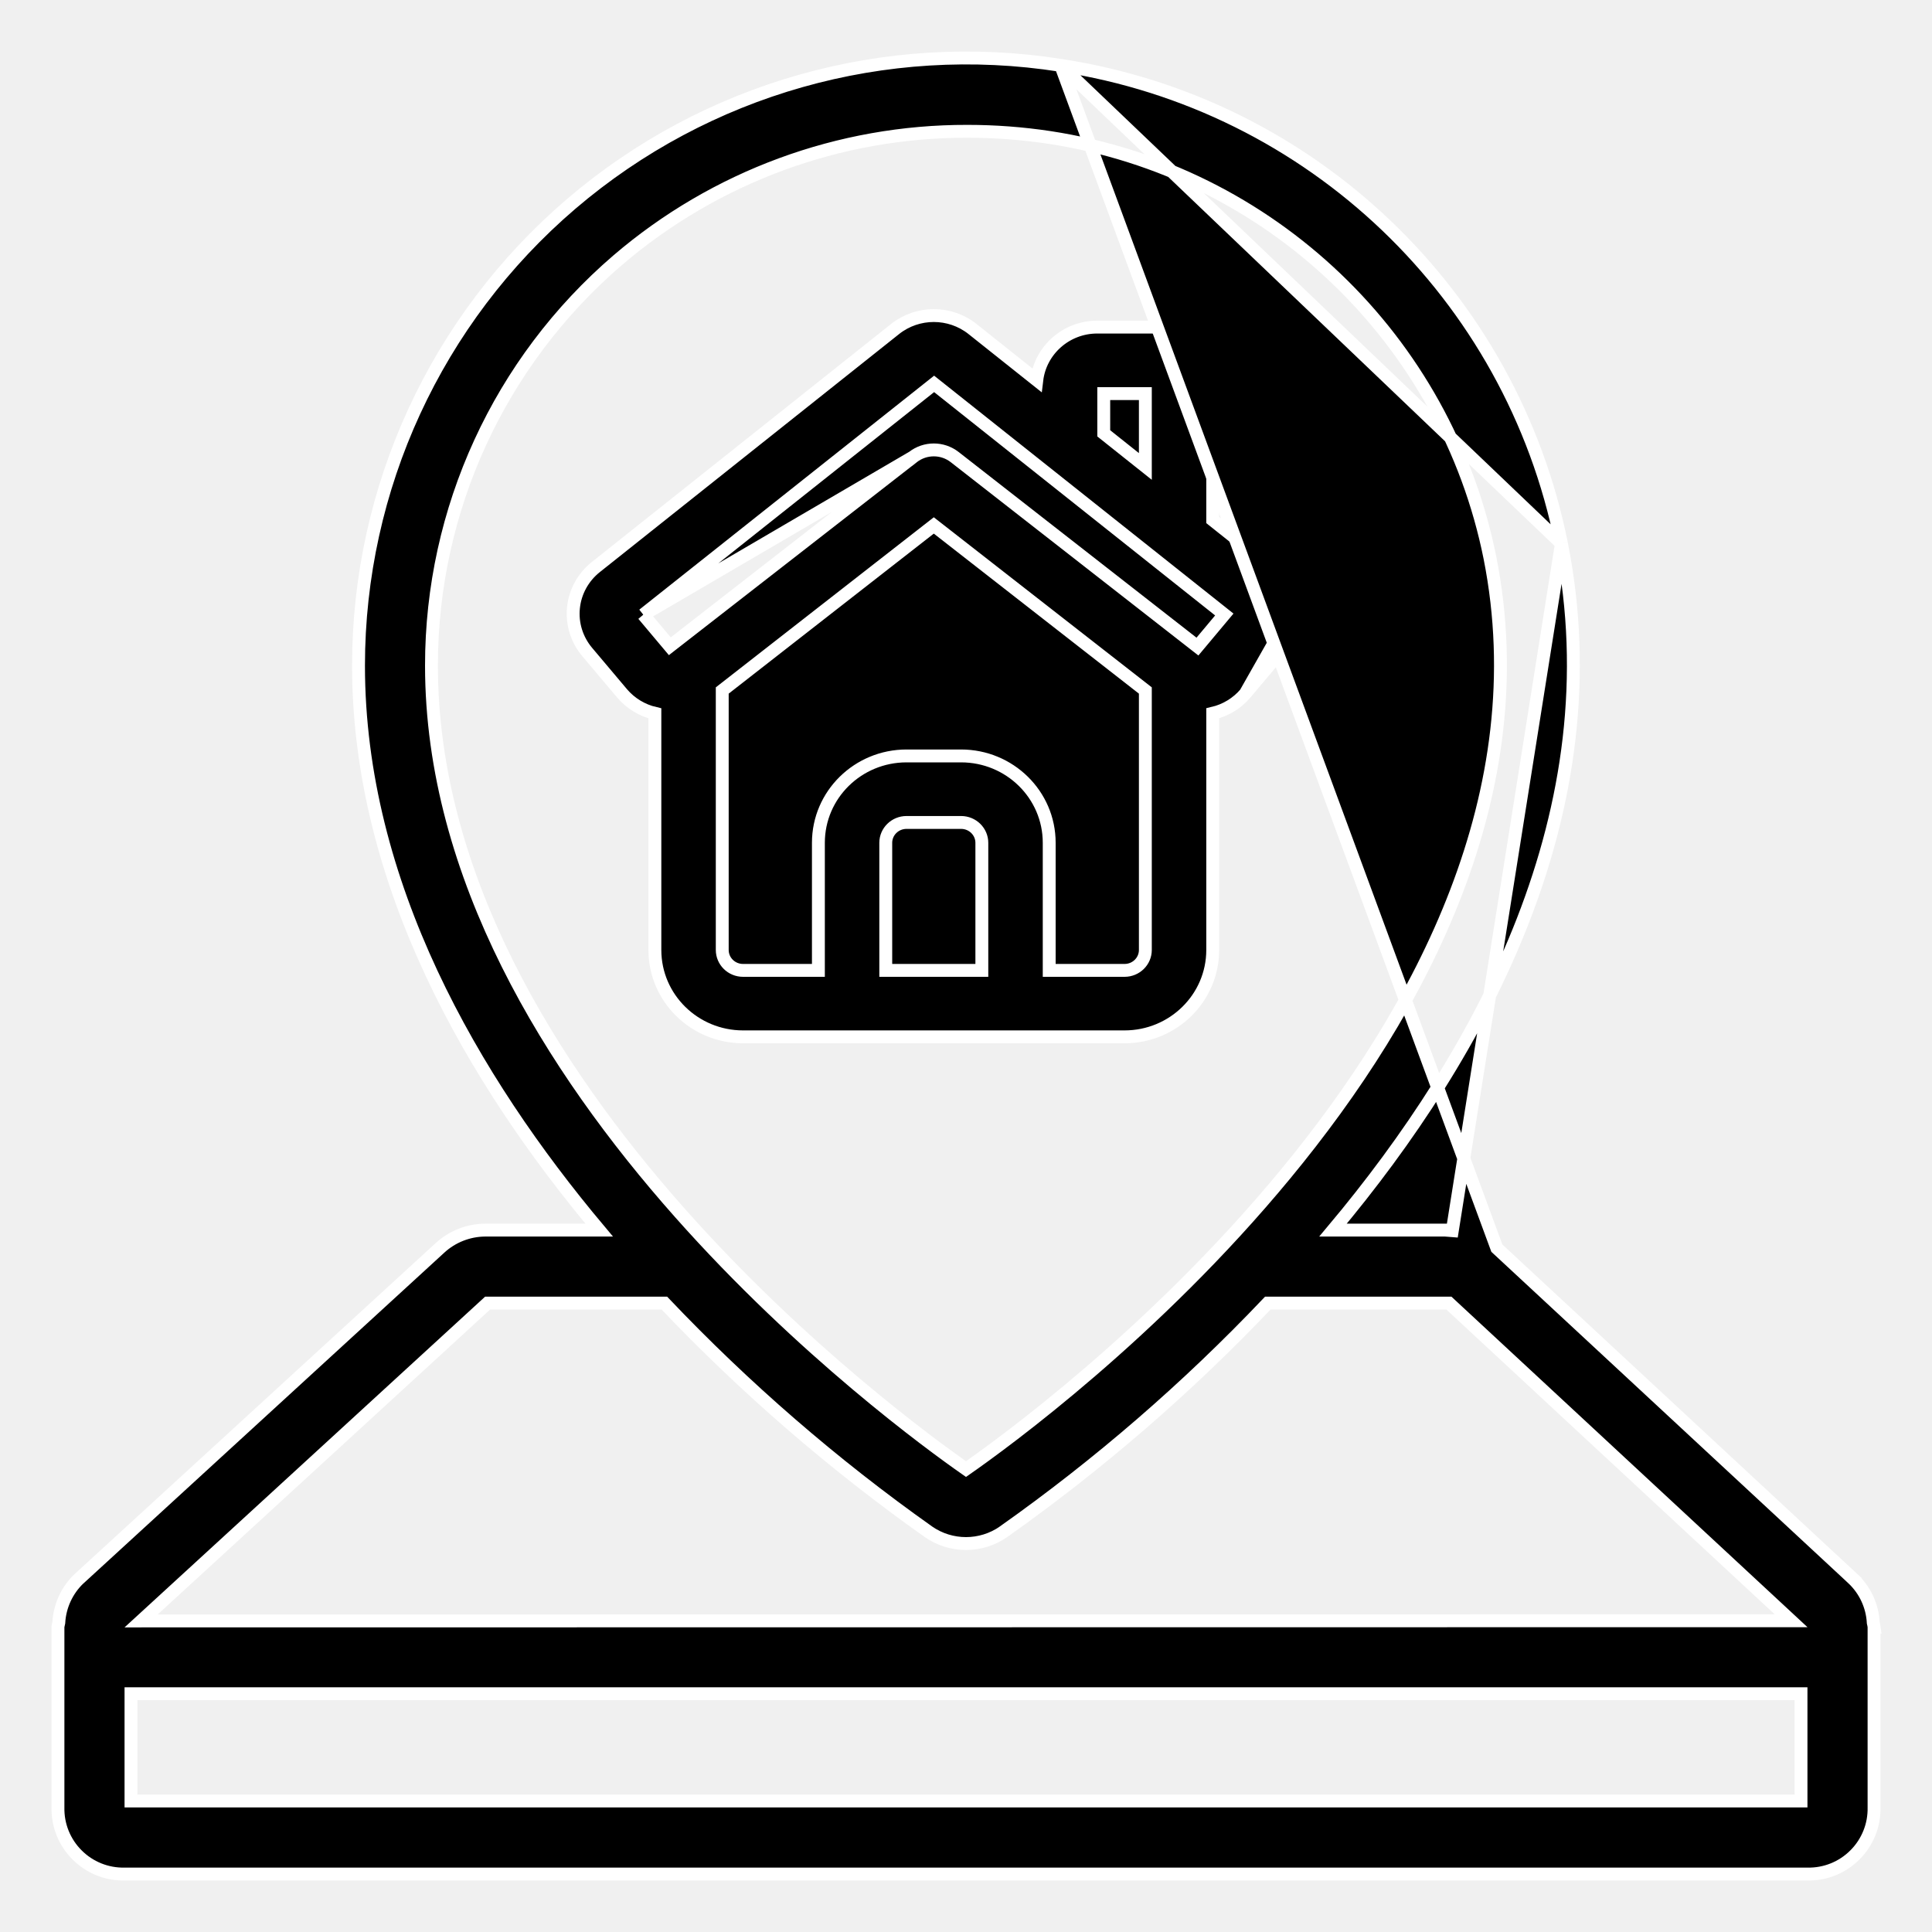
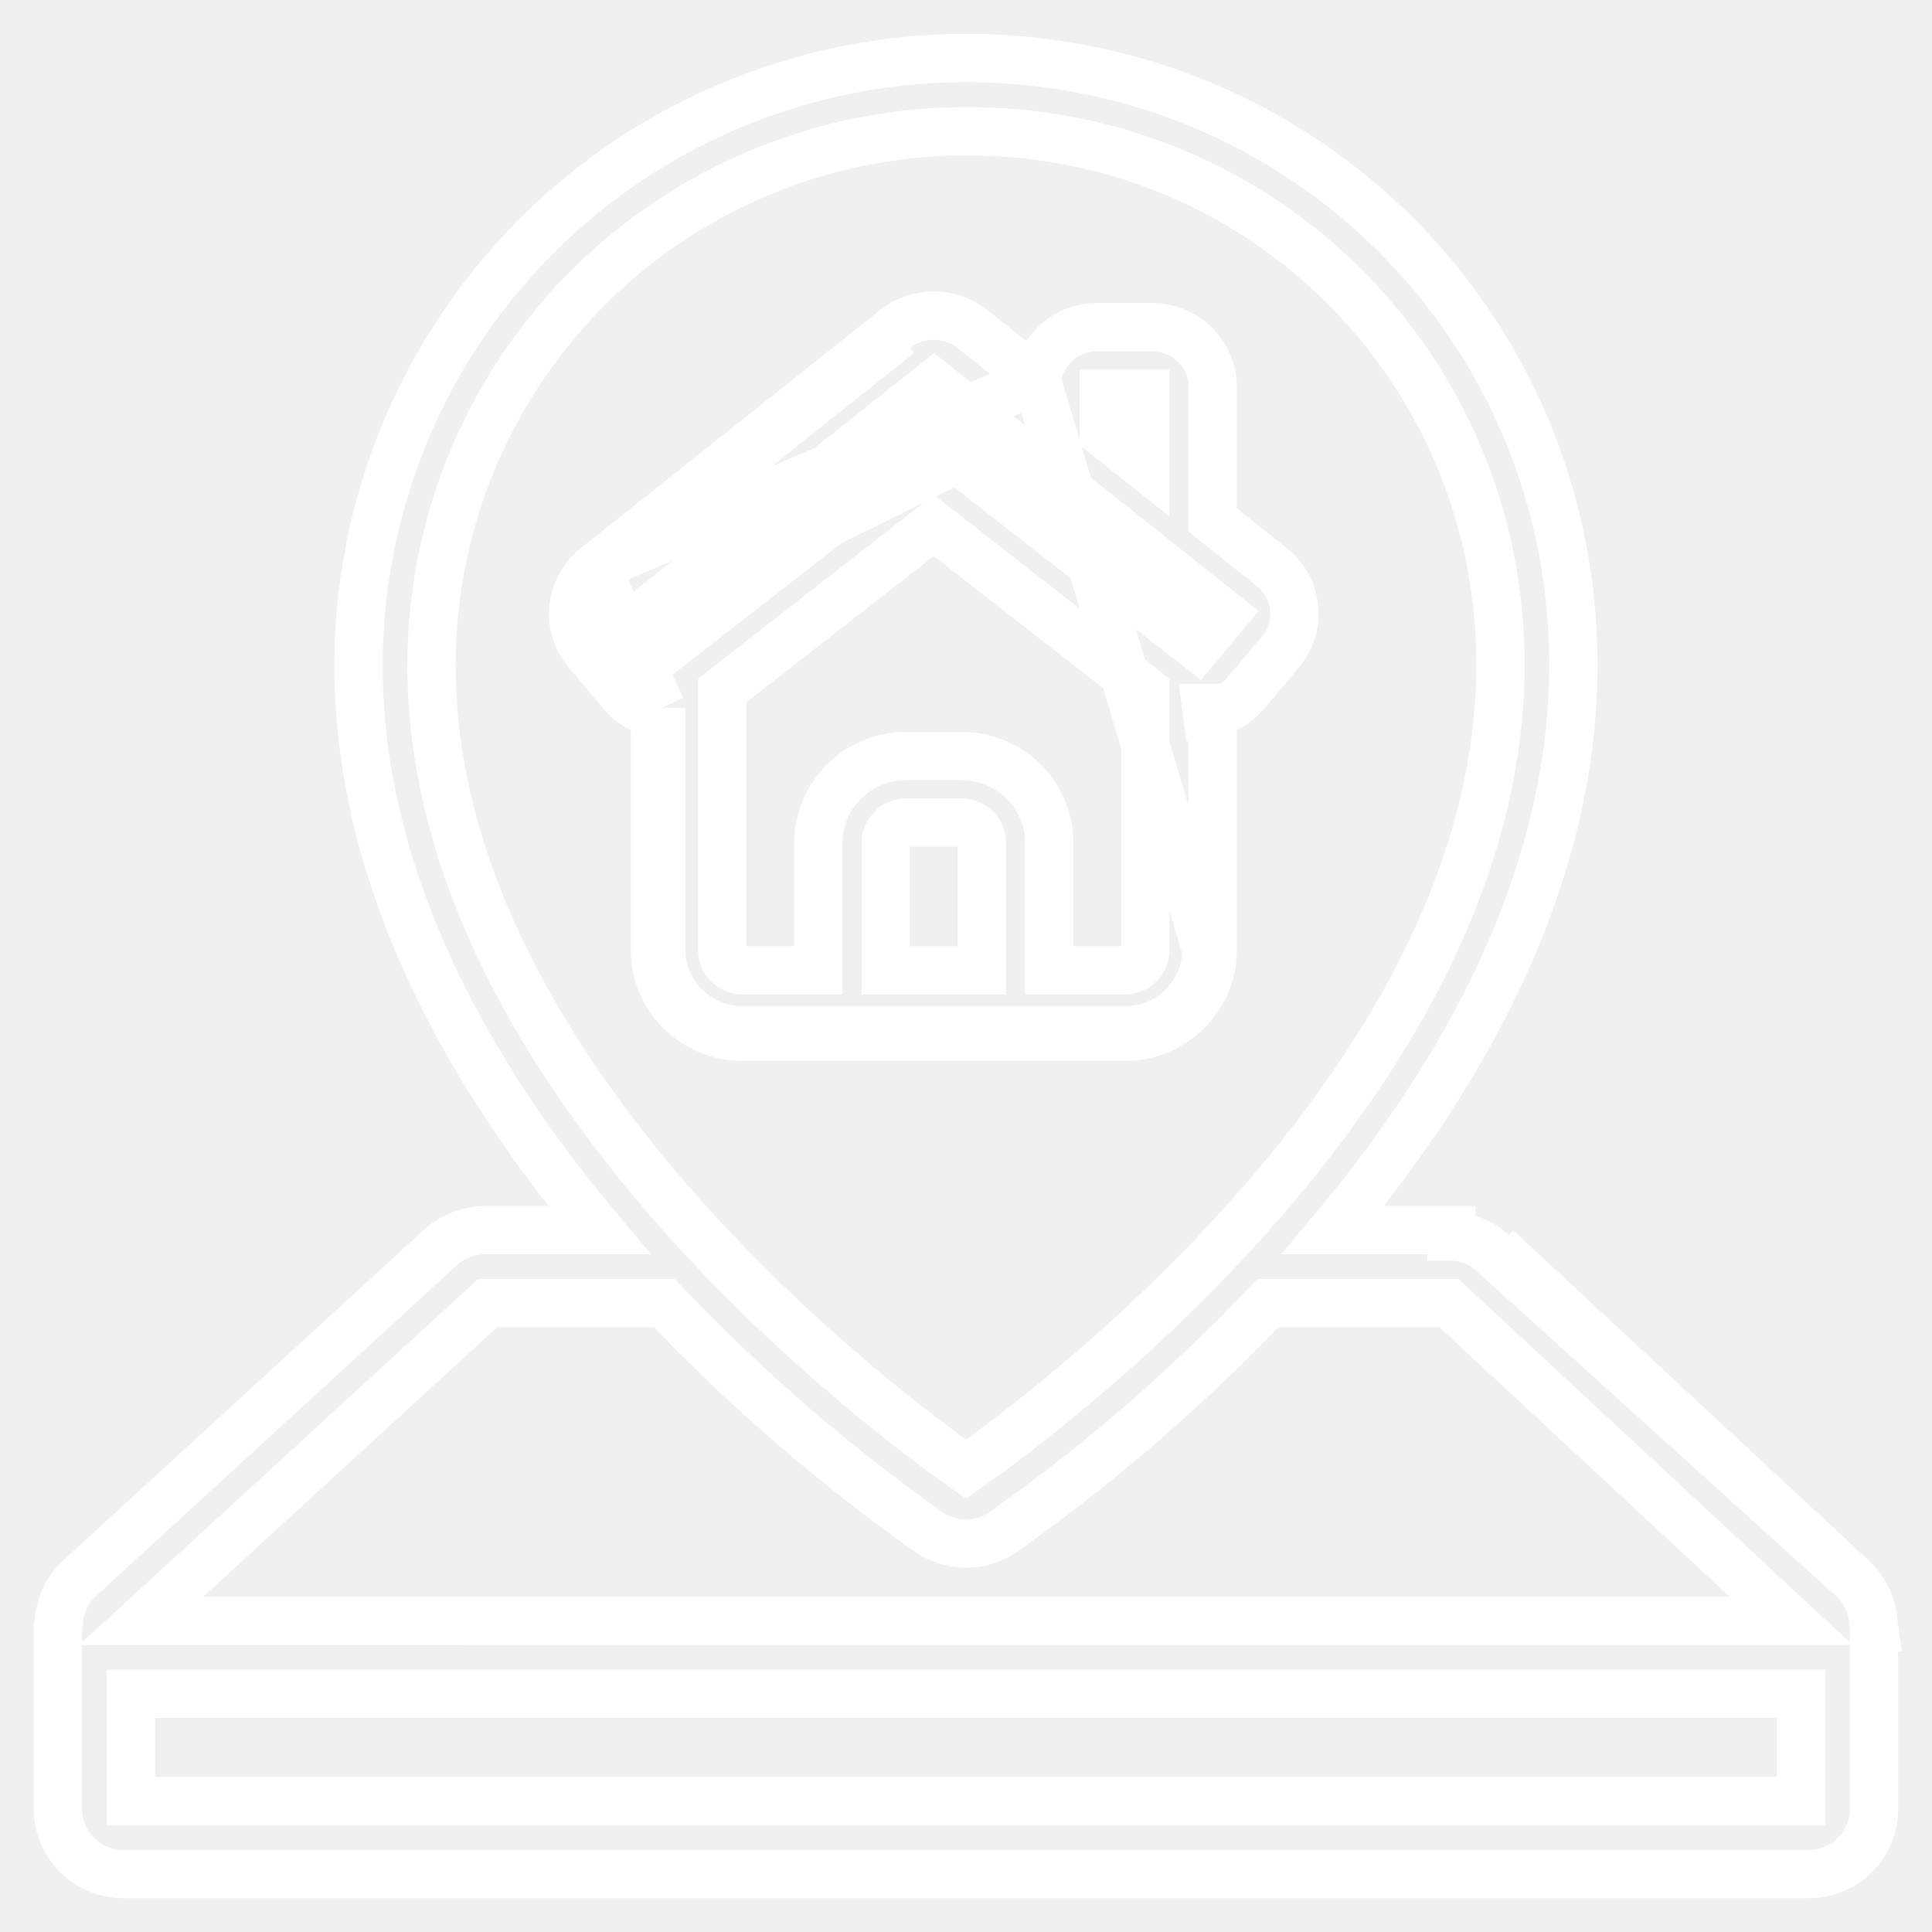
- <svg xmlns="http://www.w3.org/2000/svg" width="30" height="30" viewBox="0 0 30 30">
-   <path d="M19.34 10.766L19.34 10.767C19.208 10.922 19.029 11.03 18.831 11.076V14.751C18.831 15.498 18.216 16.1 17.462 16.1H13.231H11.538C10.784 16.1 10.169 15.498 10.169 14.751V11.077C9.971 11.031 9.792 10.922 9.66 10.767L9.66 10.767L9.117 10.123L9.117 10.123C8.956 9.931 8.879 9.684 8.905 9.436L8.905 9.436C8.93 9.188 9.056 8.961 9.252 8.805C9.252 8.805 9.252 8.805 9.252 8.805L13.9 5.108L13.901 5.107C14.251 4.831 14.749 4.831 15.099 5.107L15.1 5.108L16.099 5.903C16.154 5.438 16.555 5.079 17.038 5.079H17.885C18.406 5.079 18.831 5.495 18.831 6.012V8.075L19.748 8.805C19.945 8.96 20.07 9.188 20.095 9.435L19.34 10.766ZM19.34 10.766L19.883 10.122L19.883 10.122M19.34 10.766L19.883 10.122M19.883 10.122C20.044 9.931 20.121 9.683 20.095 9.435L19.883 10.122ZM9.989 9.545L14.505 5.961L19.011 9.542L18.594 10.04L14.825 7.098C14.825 7.098 14.825 7.098 14.825 7.098C14.634 6.949 14.366 6.949 14.175 7.098M9.989 9.545L14.175 7.098M9.989 9.545L10.401 10.035L14.175 7.098M9.989 9.545L14.175 7.098M14.175 7.098L14.175 7.098L14.237 7.177L14.175 7.098ZM13.754 15.068V13.087C13.754 12.914 13.897 12.771 14.077 12.771H14.923C15.103 12.771 15.246 12.914 15.246 13.087V15.068H13.754ZM17.139 6.112H17.785V7.243L17.139 6.729V6.112ZM11.215 14.751V10.722L14.5 8.159L17.785 10.722V14.751C17.785 14.925 17.642 15.068 17.462 15.068H16.292V13.087C16.292 12.34 15.678 11.738 14.923 11.738H14.077C13.322 11.738 12.708 12.34 12.708 13.087V15.068H11.538C11.358 15.068 11.215 14.925 11.215 14.751Z" stroke="white" stroke-width="0.2" />
-   <path d="M24.246 8.44L24.246 8.441C25.07 12.585 23.013 16.342 20.699 19.101H22.536H22.537V19.201L24.246 8.44ZM24.246 8.44C23.471 4.578 20.365 1.612 16.471 1.015M24.246 8.44L16.471 1.015M16.471 1.015C13.746 0.586 10.97 1.372 8.872 3.164C6.775 4.957 5.567 7.577 5.567 10.335V10.335C5.567 13.719 7.344 16.766 9.304 19.101L7.533 19.101L7.533 19.101C7.274 19.103 7.024 19.201 6.833 19.376L6.833 19.376L1.229 24.513L1.229 24.513L1.227 24.514C1.04 24.693 0.928 24.936 0.913 25.195C0.908 25.213 0.904 25.233 0.901 25.252L0.9 25.26V25.267V28.065C0.894 28.341 1.001 28.608 1.197 28.803C1.392 28.999 1.659 29.106 1.935 29.1H28.065C28.341 29.106 28.608 28.999 28.803 28.803C28.999 28.608 29.106 28.341 29.1 28.066V25.267H29.101L29.099 25.253C29.096 25.234 29.093 25.216 29.088 25.197C29.074 24.936 28.96 24.691 28.77 24.512L28.701 24.584L28.769 24.511L23.243 19.381C23.243 19.381 23.243 19.381 23.243 19.381L16.471 1.015ZM15.023 2.039H15.023C15.451 2.039 15.878 2.071 16.301 2.135C19.724 2.659 22.454 5.267 23.136 8.662C23.858 12.304 22.072 15.675 19.961 18.232C17.924 20.701 15.601 22.393 15 22.812C14.469 22.441 12.461 20.982 10.553 18.829C8.566 16.588 6.7 13.61 6.7 10.335V10.335C6.699 7.916 7.755 5.617 9.591 4.041C11.104 2.745 13.031 2.034 15.023 2.039ZM14.415 23.784L14.416 23.785C14.767 24.029 15.232 24.029 15.584 23.785L15.584 23.784C17.064 22.738 18.438 21.549 19.687 20.234H22.498L27.812 25.167L2.191 25.17L7.572 20.234H10.316C11.564 21.548 12.936 22.737 14.415 23.784ZM2.034 27.966V26.3H27.966V27.966H2.034Z" stroke="white" stroke-width="0.2" />
+ <svg xmlns="http://www.w3.org/2000/svg" width="30" height="30" viewBox="0 0 30 30" fill="none">
+   <path d="M16.099 5.903C16.154 5.438 16.555 5.079 17.038 5.079H17.885C18.406 5.079 18.831 5.495 18.831 6.012V8.075L19.748 8.805C19.748 8.805 19.748 8.805 19.748 8.805C19.945 8.96 20.07 9.188 20.095 9.435M16.099 5.903L18.731 14.751C18.731 15.441 18.163 16 17.462 16H13.231H11.538C10.838 16 10.269 15.441 10.269 14.751V10.994M16.099 5.903L15.1 5.108L15.099 5.107C14.749 4.831 14.251 4.831 13.901 5.107L13.9 5.108L9.252 8.805M16.099 5.903L9.252 8.805M20.095 9.435L19.996 9.446L20.095 9.435C20.095 9.435 20.095 9.435 20.095 9.435ZM20.095 9.435C20.121 9.683 20.044 9.931 19.883 10.122L19.883 10.122L19.34 10.766L19.34 10.767C19.208 10.922 19.029 11.03 18.831 11.076M18.831 11.076V10.993H18.731L18.744 11.092C18.774 11.088 18.802 11.083 18.831 11.076ZM18.831 11.076V14.751C18.831 15.498 18.216 16.1 17.462 16.1H13.231H11.538C10.784 16.1 10.169 15.498 10.169 14.751V11.077M10.169 11.077C10.198 11.083 10.226 11.089 10.255 11.093L10.269 10.994M10.169 11.077C9.971 11.031 9.792 10.922 9.66 10.767L9.66 10.767L9.117 10.123L9.117 10.123C8.956 9.931 8.879 9.684 8.905 9.436L8.905 9.436C8.93 9.188 9.056 8.961 9.252 8.805M10.169 11.077V10.994H10.269M10.269 10.994L9.252 8.805M9.252 8.805L9.252 8.805L9.314 8.883M9.252 8.805L9.736 10.702L9.194 10.058C9.05 9.887 8.982 9.667 9.004 9.446C9.027 9.225 9.139 9.022 9.314 8.883M9.314 8.883L9.252 8.805M9.314 8.883L13.963 5.186L9.252 8.805M9.989 9.545L10.401 10.035L14.175 7.098C14.175 7.098 14.175 7.098 14.175 7.098L14.175 7.098L14.237 7.177C14.391 7.056 14.609 7.056 14.763 7.177L9.989 9.545ZM9.989 9.545L14.505 5.961L19.011 9.542L18.594 10.04L14.825 7.098L9.989 9.545ZM13.754 15.068V13.087C13.754 12.914 13.897 12.771 14.077 12.771H14.923C15.103 12.771 15.246 12.914 15.246 13.087V15.068H13.754ZM17.139 6.112H17.785V7.243L17.139 6.729V6.112ZM11.215 14.751V10.722L14.5 8.159L17.785 10.722V14.751C17.785 14.925 17.642 15.068 17.462 15.068H16.292V13.087C16.292 12.34 15.678 11.738 14.923 11.738H14.077C13.322 11.738 12.708 12.34 12.708 13.087V15.068H11.538C11.358 15.068 11.215 14.925 11.215 14.751Z" stroke="white" stroke-width="0.75" />
+   <path d="M28.769 24.511L28.77 24.512C28.96 24.691 29.074 24.936 29.088 25.197C29.093 25.216 29.096 25.234 29.099 25.253L29.101 25.267H29.1V28.066C29.106 28.341 28.999 28.608 28.803 28.803C28.608 28.999 28.341 29.106 28.065 29.1H1.935C1.659 29.106 1.392 28.999 1.197 28.803C1.001 28.608 0.894 28.341 0.9 28.065V25.267V25.26L0.901 25.252C0.904 25.233 0.908 25.213 0.913 25.195C0.928 24.936 1.04 24.693 1.227 24.514L1.229 24.513L1.229 24.513L6.833 19.376L6.833 19.376C7.024 19.201 7.274 19.103 7.533 19.101L7.533 19.101L9.304 19.101C7.344 16.766 5.567 13.719 5.567 10.335V10.335C5.567 7.577 6.775 4.957 8.872 3.164C10.97 1.372 13.746 0.586 16.471 1.015C20.365 1.612 23.471 4.578 24.246 8.44L24.246 8.441C25.07 12.585 23.013 16.342 20.699 19.101H22.536H22.537V19.201C22.774 19.201 23.002 19.291 23.174 19.454L28.769 24.511ZM28.769 24.511L23.243 19.381C23.243 19.381 23.243 19.381 23.243 19.381L28.769 24.511ZM15.023 2.039H15.023C15.451 2.039 15.878 2.071 16.301 2.135C19.724 2.659 22.454 5.267 23.136 8.662C23.858 12.304 22.072 15.675 19.961 18.232C17.924 20.701 15.601 22.393 15 22.812C14.469 22.441 12.461 20.982 10.553 18.829C8.566 16.588 6.7 13.61 6.7 10.335V10.335C6.699 7.916 7.755 5.617 9.591 4.041C11.103 2.745 13.031 2.034 15.023 2.039ZM14.415 23.784L14.416 23.785C14.767 24.029 15.232 24.029 15.584 23.785L15.584 23.784C17.064 22.738 18.438 21.549 19.687 20.234H22.498L27.812 25.167L2.191 25.17L7.572 20.234H10.316C11.564 21.548 12.936 22.737 14.415 23.784ZM2.034 27.966V26.3H27.966V27.966H2.034Z" stroke="white" stroke-width="0.75" />
</svg>
